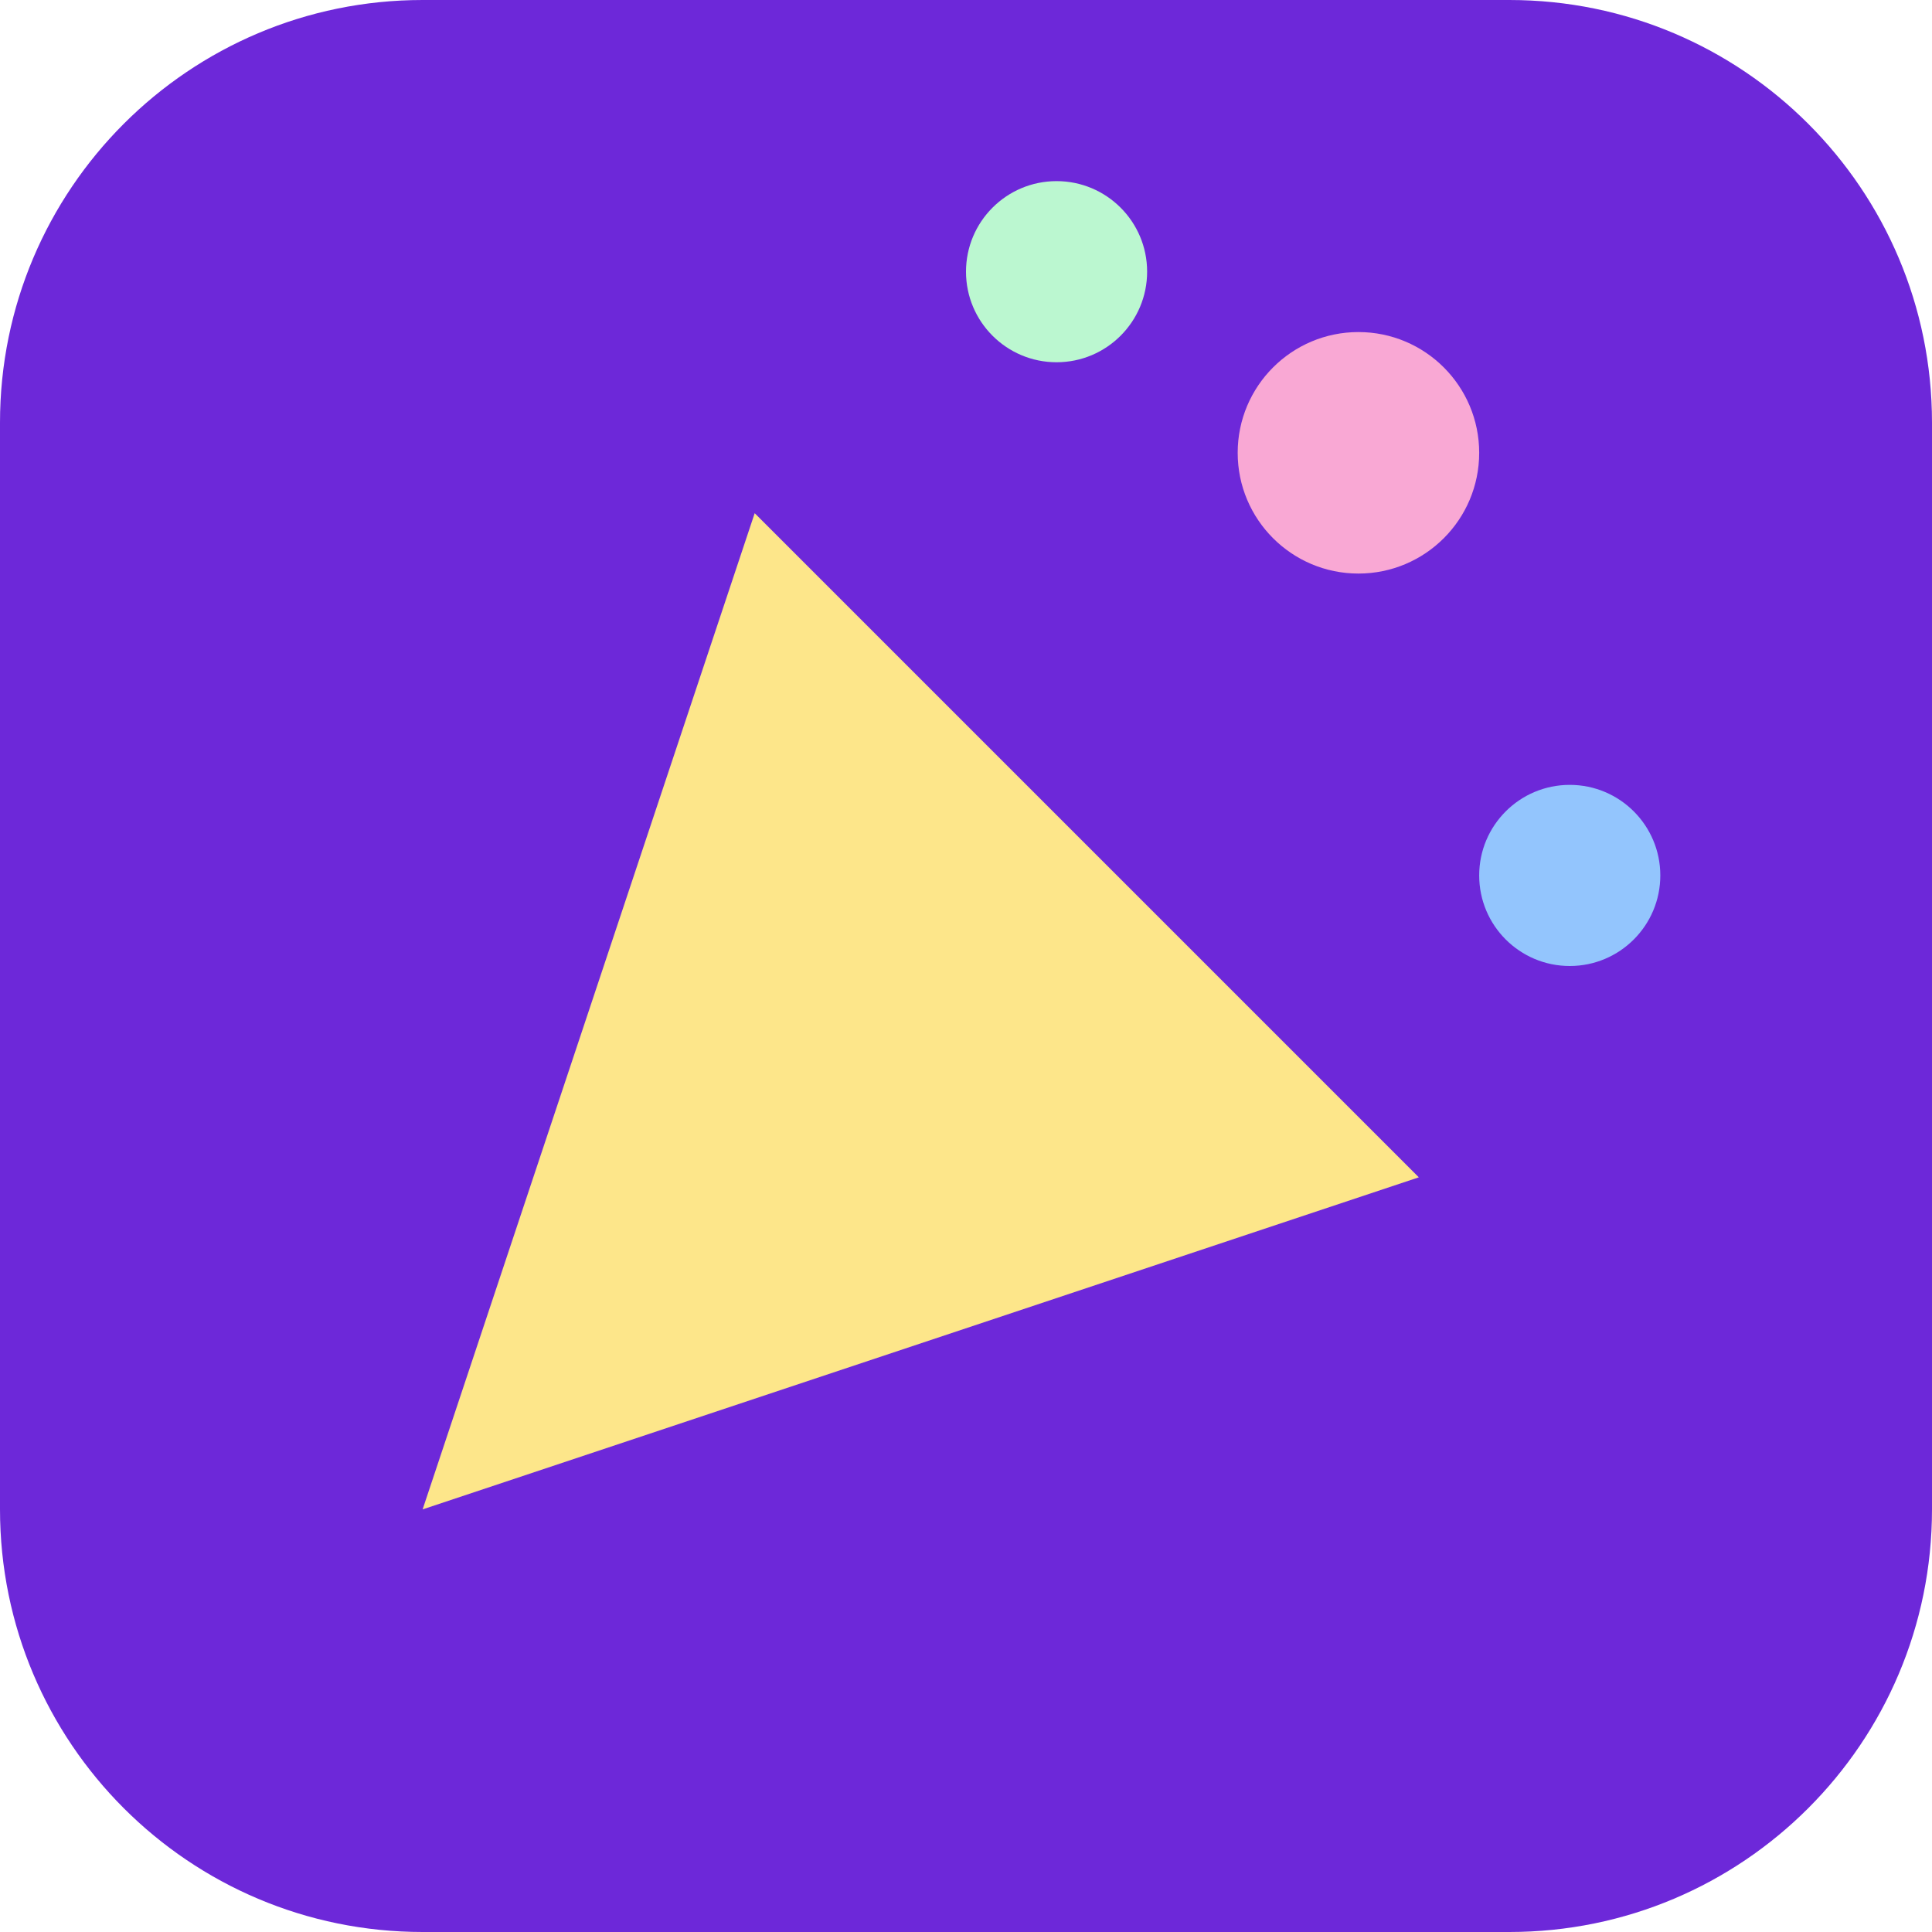
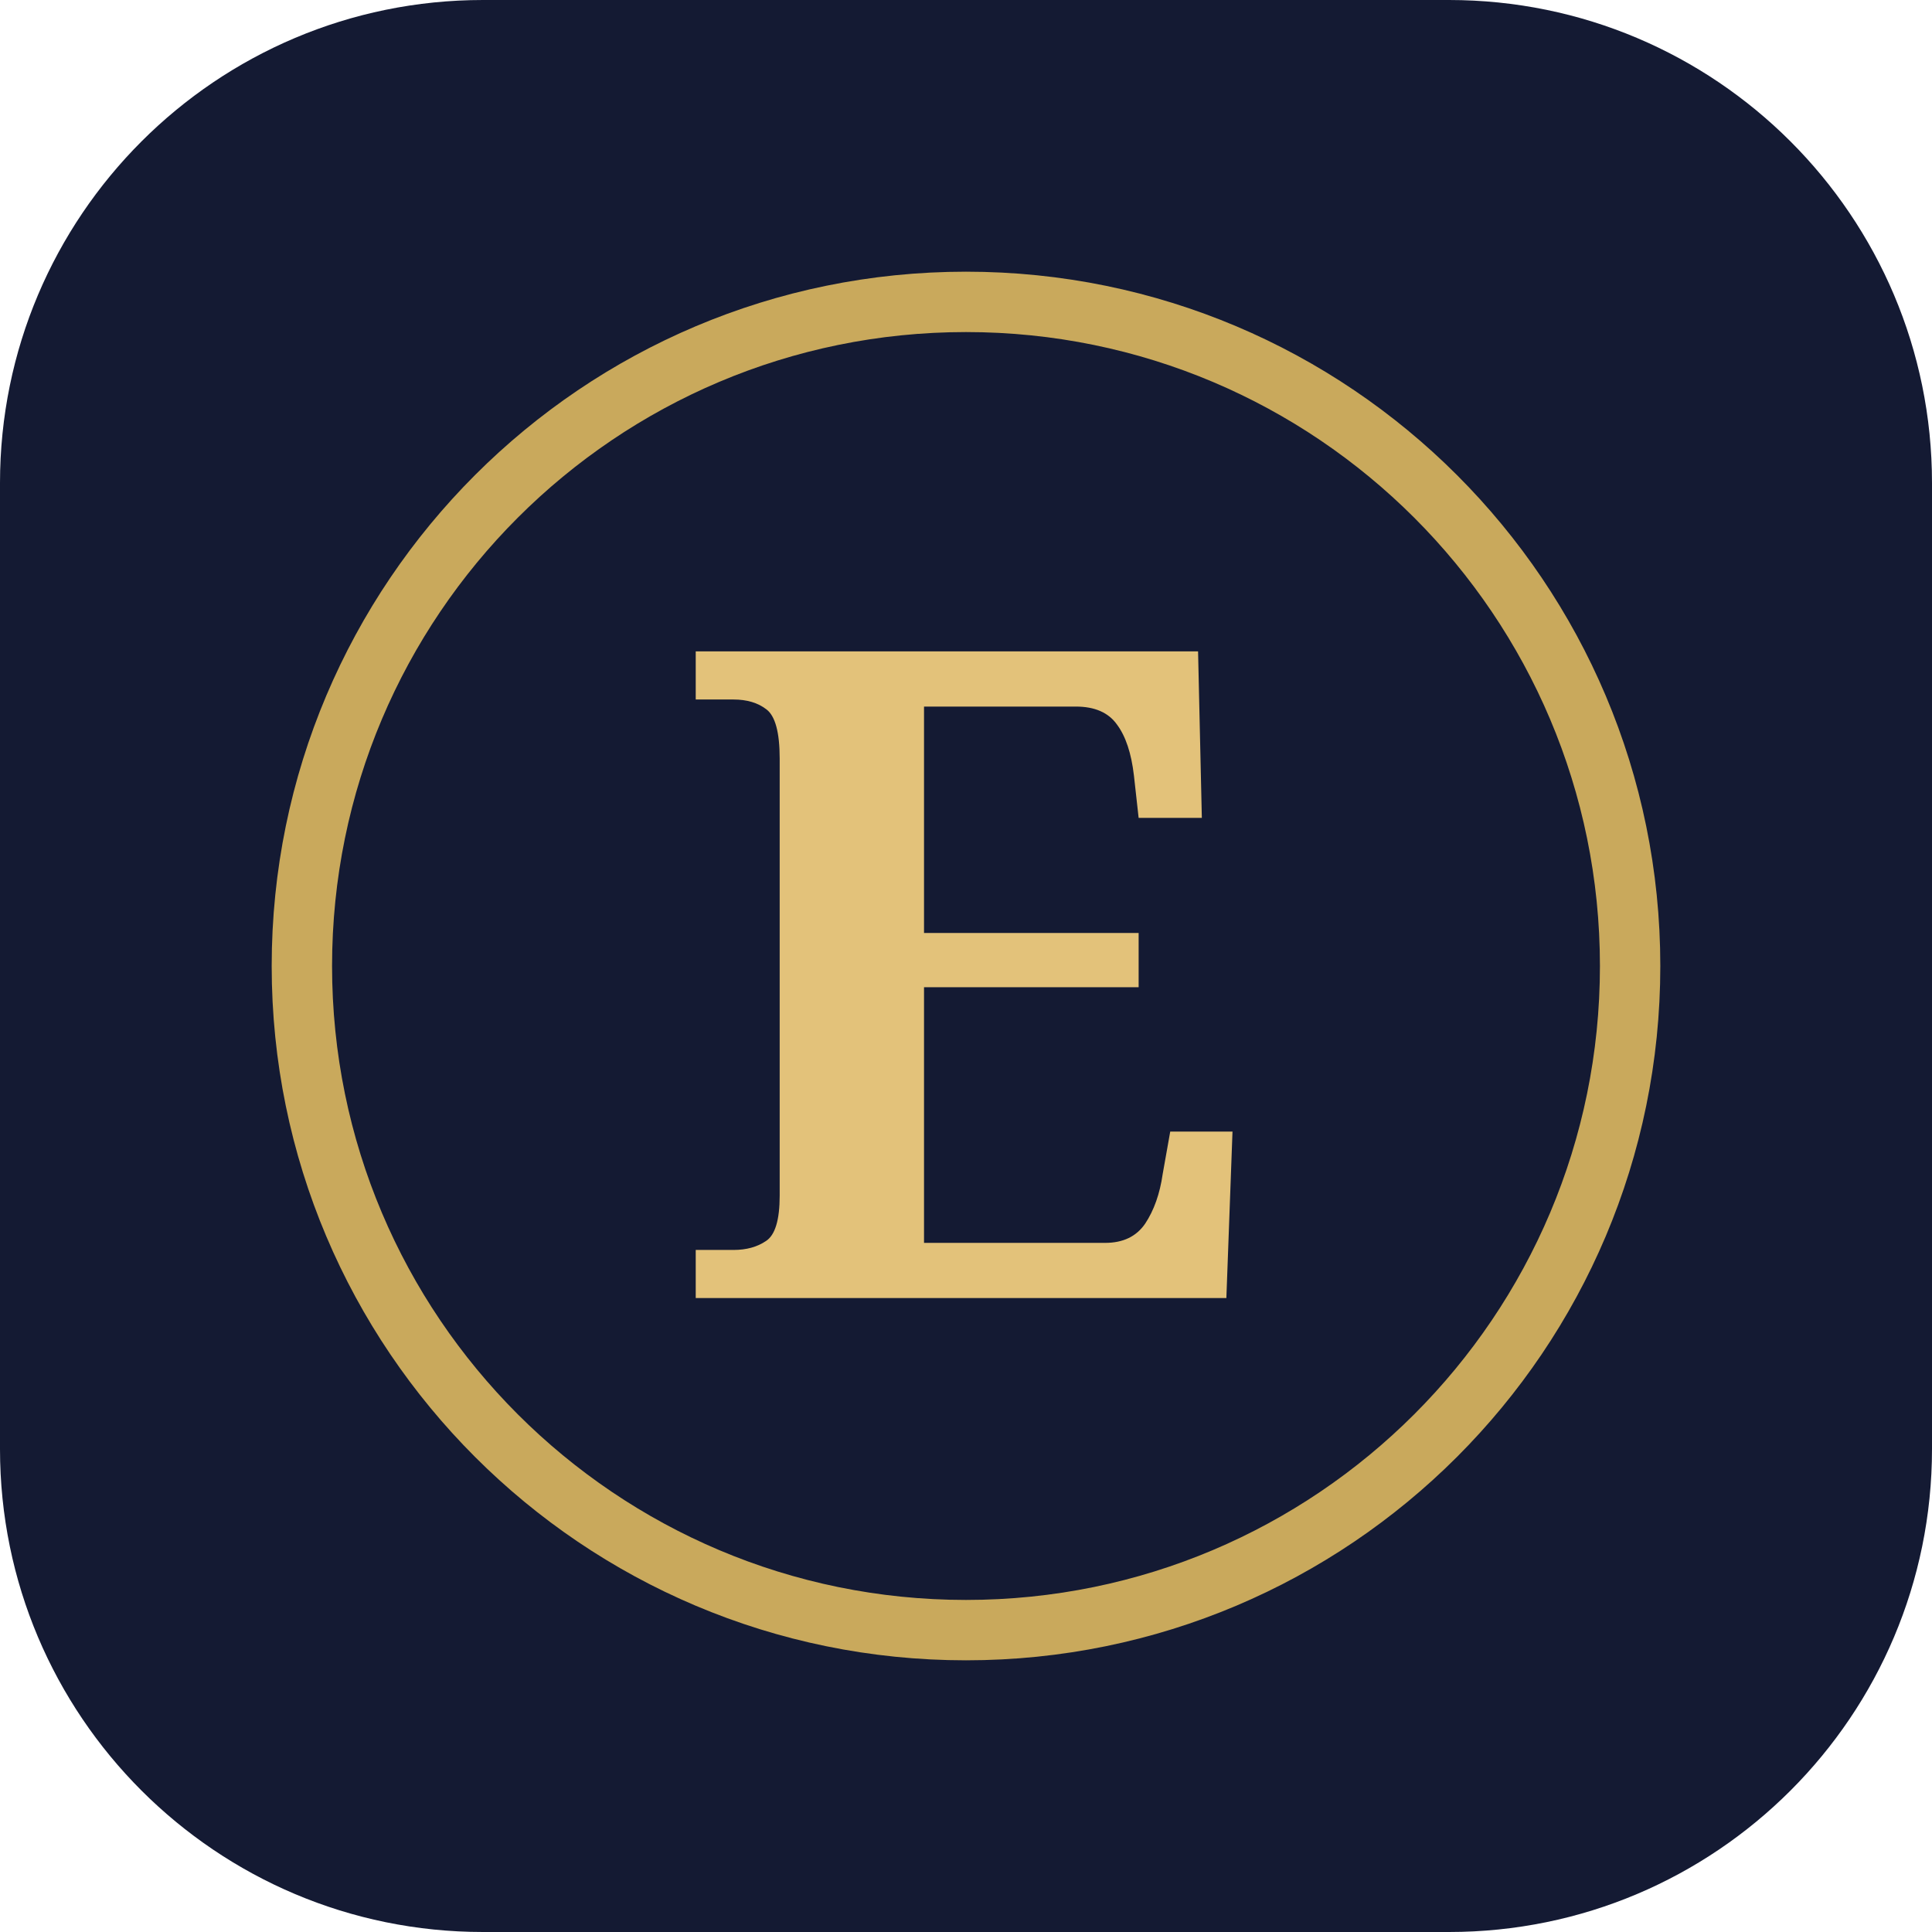
<svg xmlns="http://www.w3.org/2000/svg" viewBox="0 0 64 64">
-   <rect width="64" height="64" rx="14" fill="#6d28d9" />
-   <path d="M14 50 25 17l22 22z" fill="#fde68a" />
-   <circle cx="45" cy="15" r="4" fill="#f9a8d4" />
-   <circle cx="52" cy="29" r="3" fill="#93c5fd" />
-   <circle cx="35" cy="9" r="3" fill="#bbf7d0" />
+   <rect width="64" height="64" rx="16" fill="#141a33" />
+   <circle cx="32" cy="32" r="22" fill="none" stroke="#c9a95c" stroke-width="2" />
+   <text x="32" y="43" text-anchor="middle" font-family="Georgia, serif" font-size="30" font-weight="600" fill="#e3c27a">E</text>
</svg>
